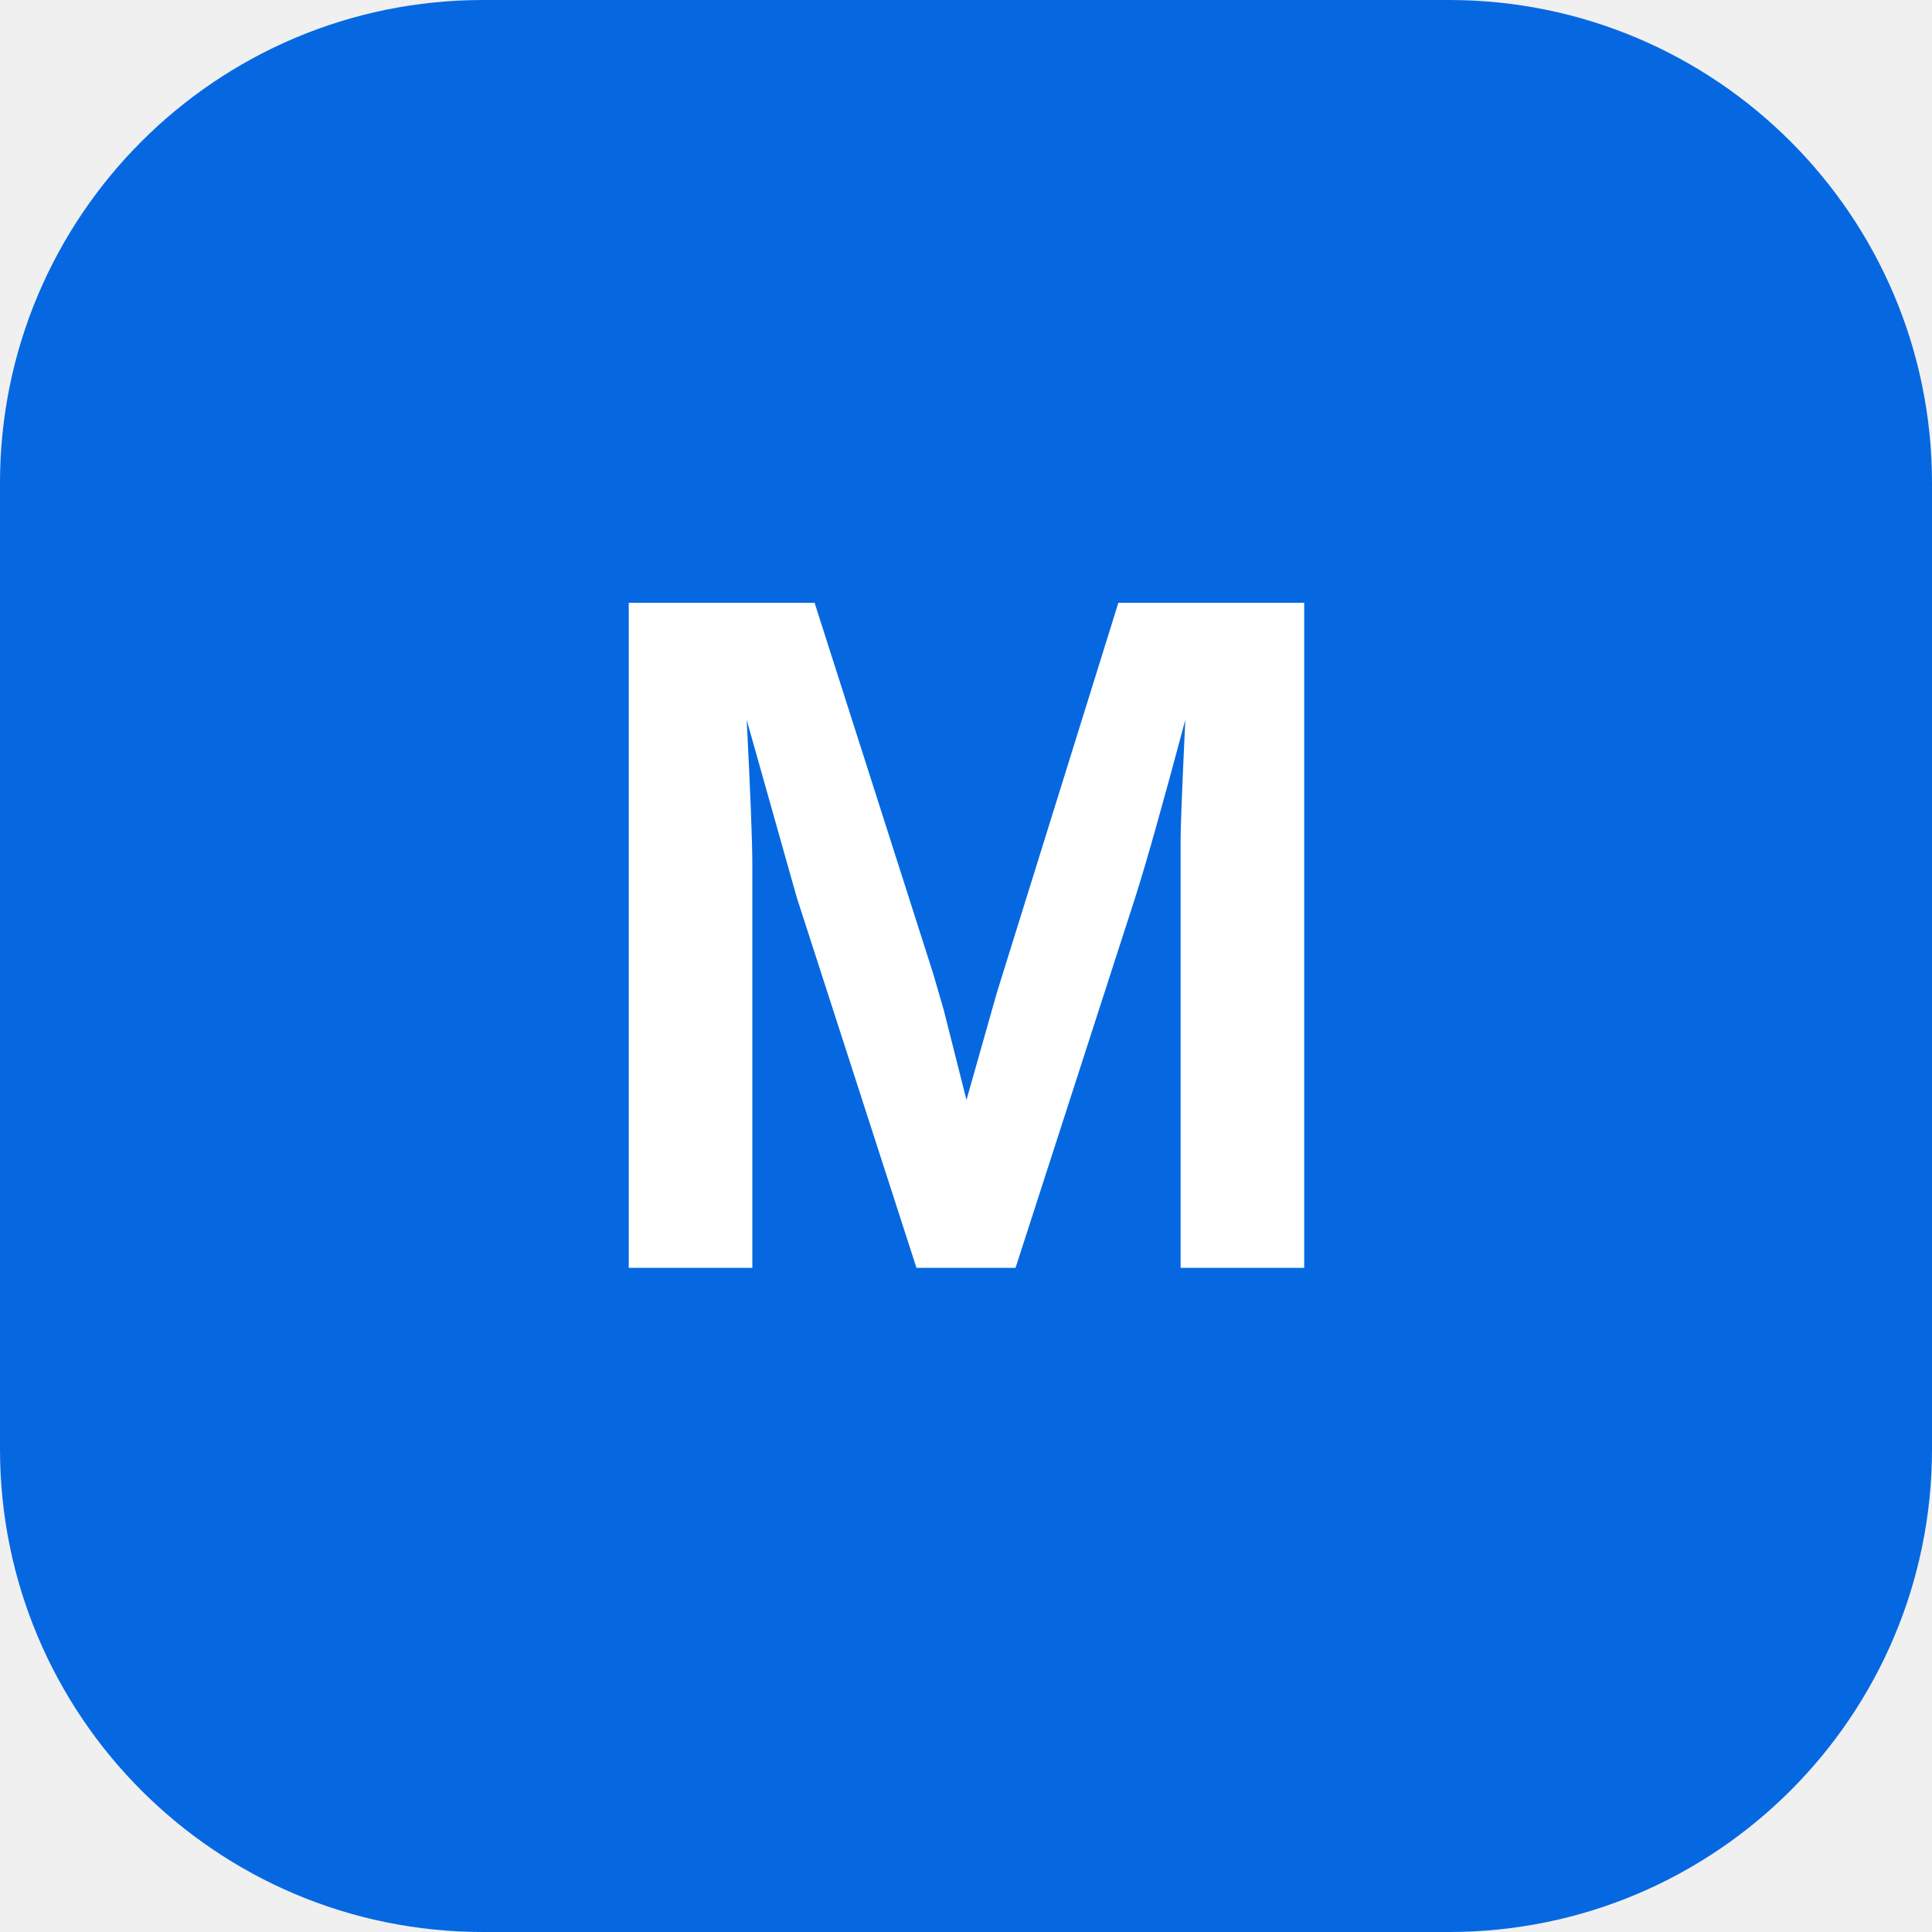
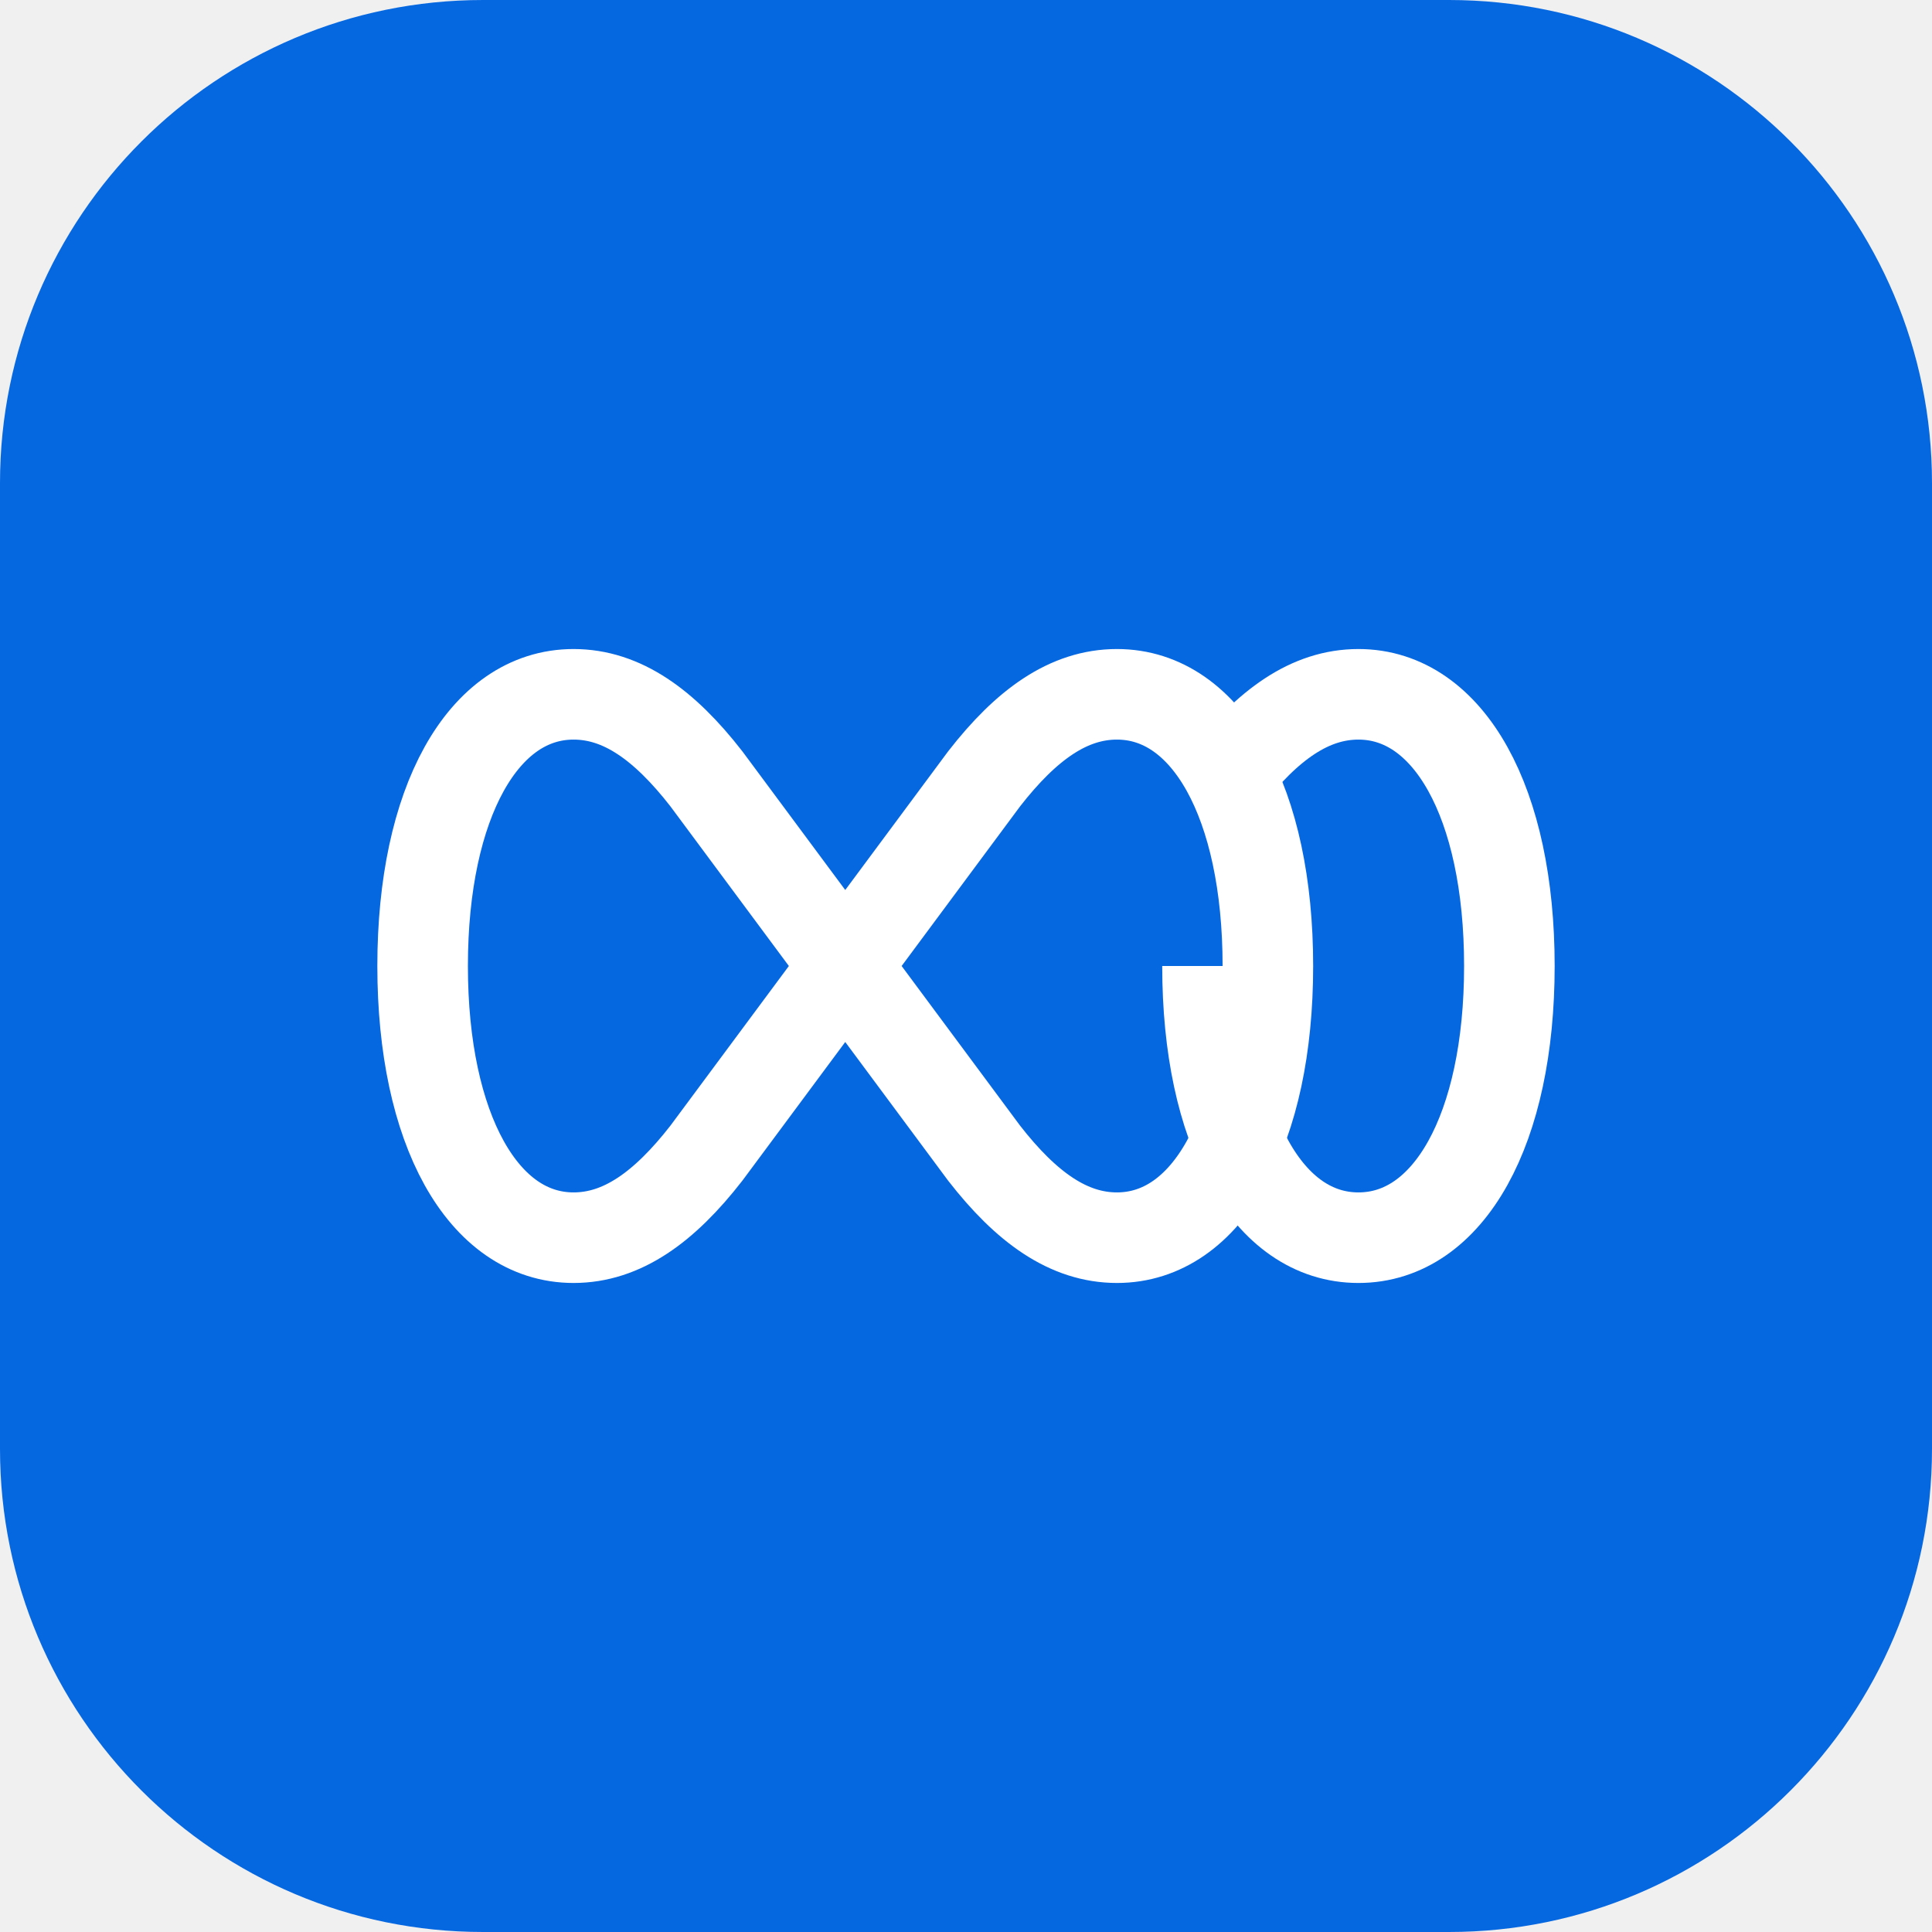
<svg xmlns="http://www.w3.org/2000/svg" width="32" height="32" viewBox="0 0 32 32" fill="none">
  <rect width="32" height="32" rx="8" fill="#0668E1" />
-   <text x="16" y="21" text-anchor="middle" fill="white" font-size="16" font-weight="bold" font-family="Arial">M</text>
+   <path d="M9.5 20.5c-1.5 0-2.5-1.8-2.5-4.5 0-2.7 1-4.5 2.5-4.5.8 0 1.5.5 2.2 1.4l2.3 3.1 2.3-3.1c.7-.9 1.4-1.4 2.2-1.4 1.5 0 2.5 1.8 2.5 4.5 0 2.7-1 4.5-2.5 4.5-.8 0-1.5-.5-2.2-1.4L14 16l-2.3 3.1c-.7.9-1.4 1.4-2.2 1.4z" fill="none" stroke="white" stroke-width="1.5" />
+   <path d="M20 16c0 2.7 1 4.5 2.5 4.5s2.5-1.8 2.5-4.5-1-4.5-2.5-4.5c-.8 0-1.5.5-2.2 1.4" fill="none" stroke="white" stroke-width="1.5" />
</svg>
